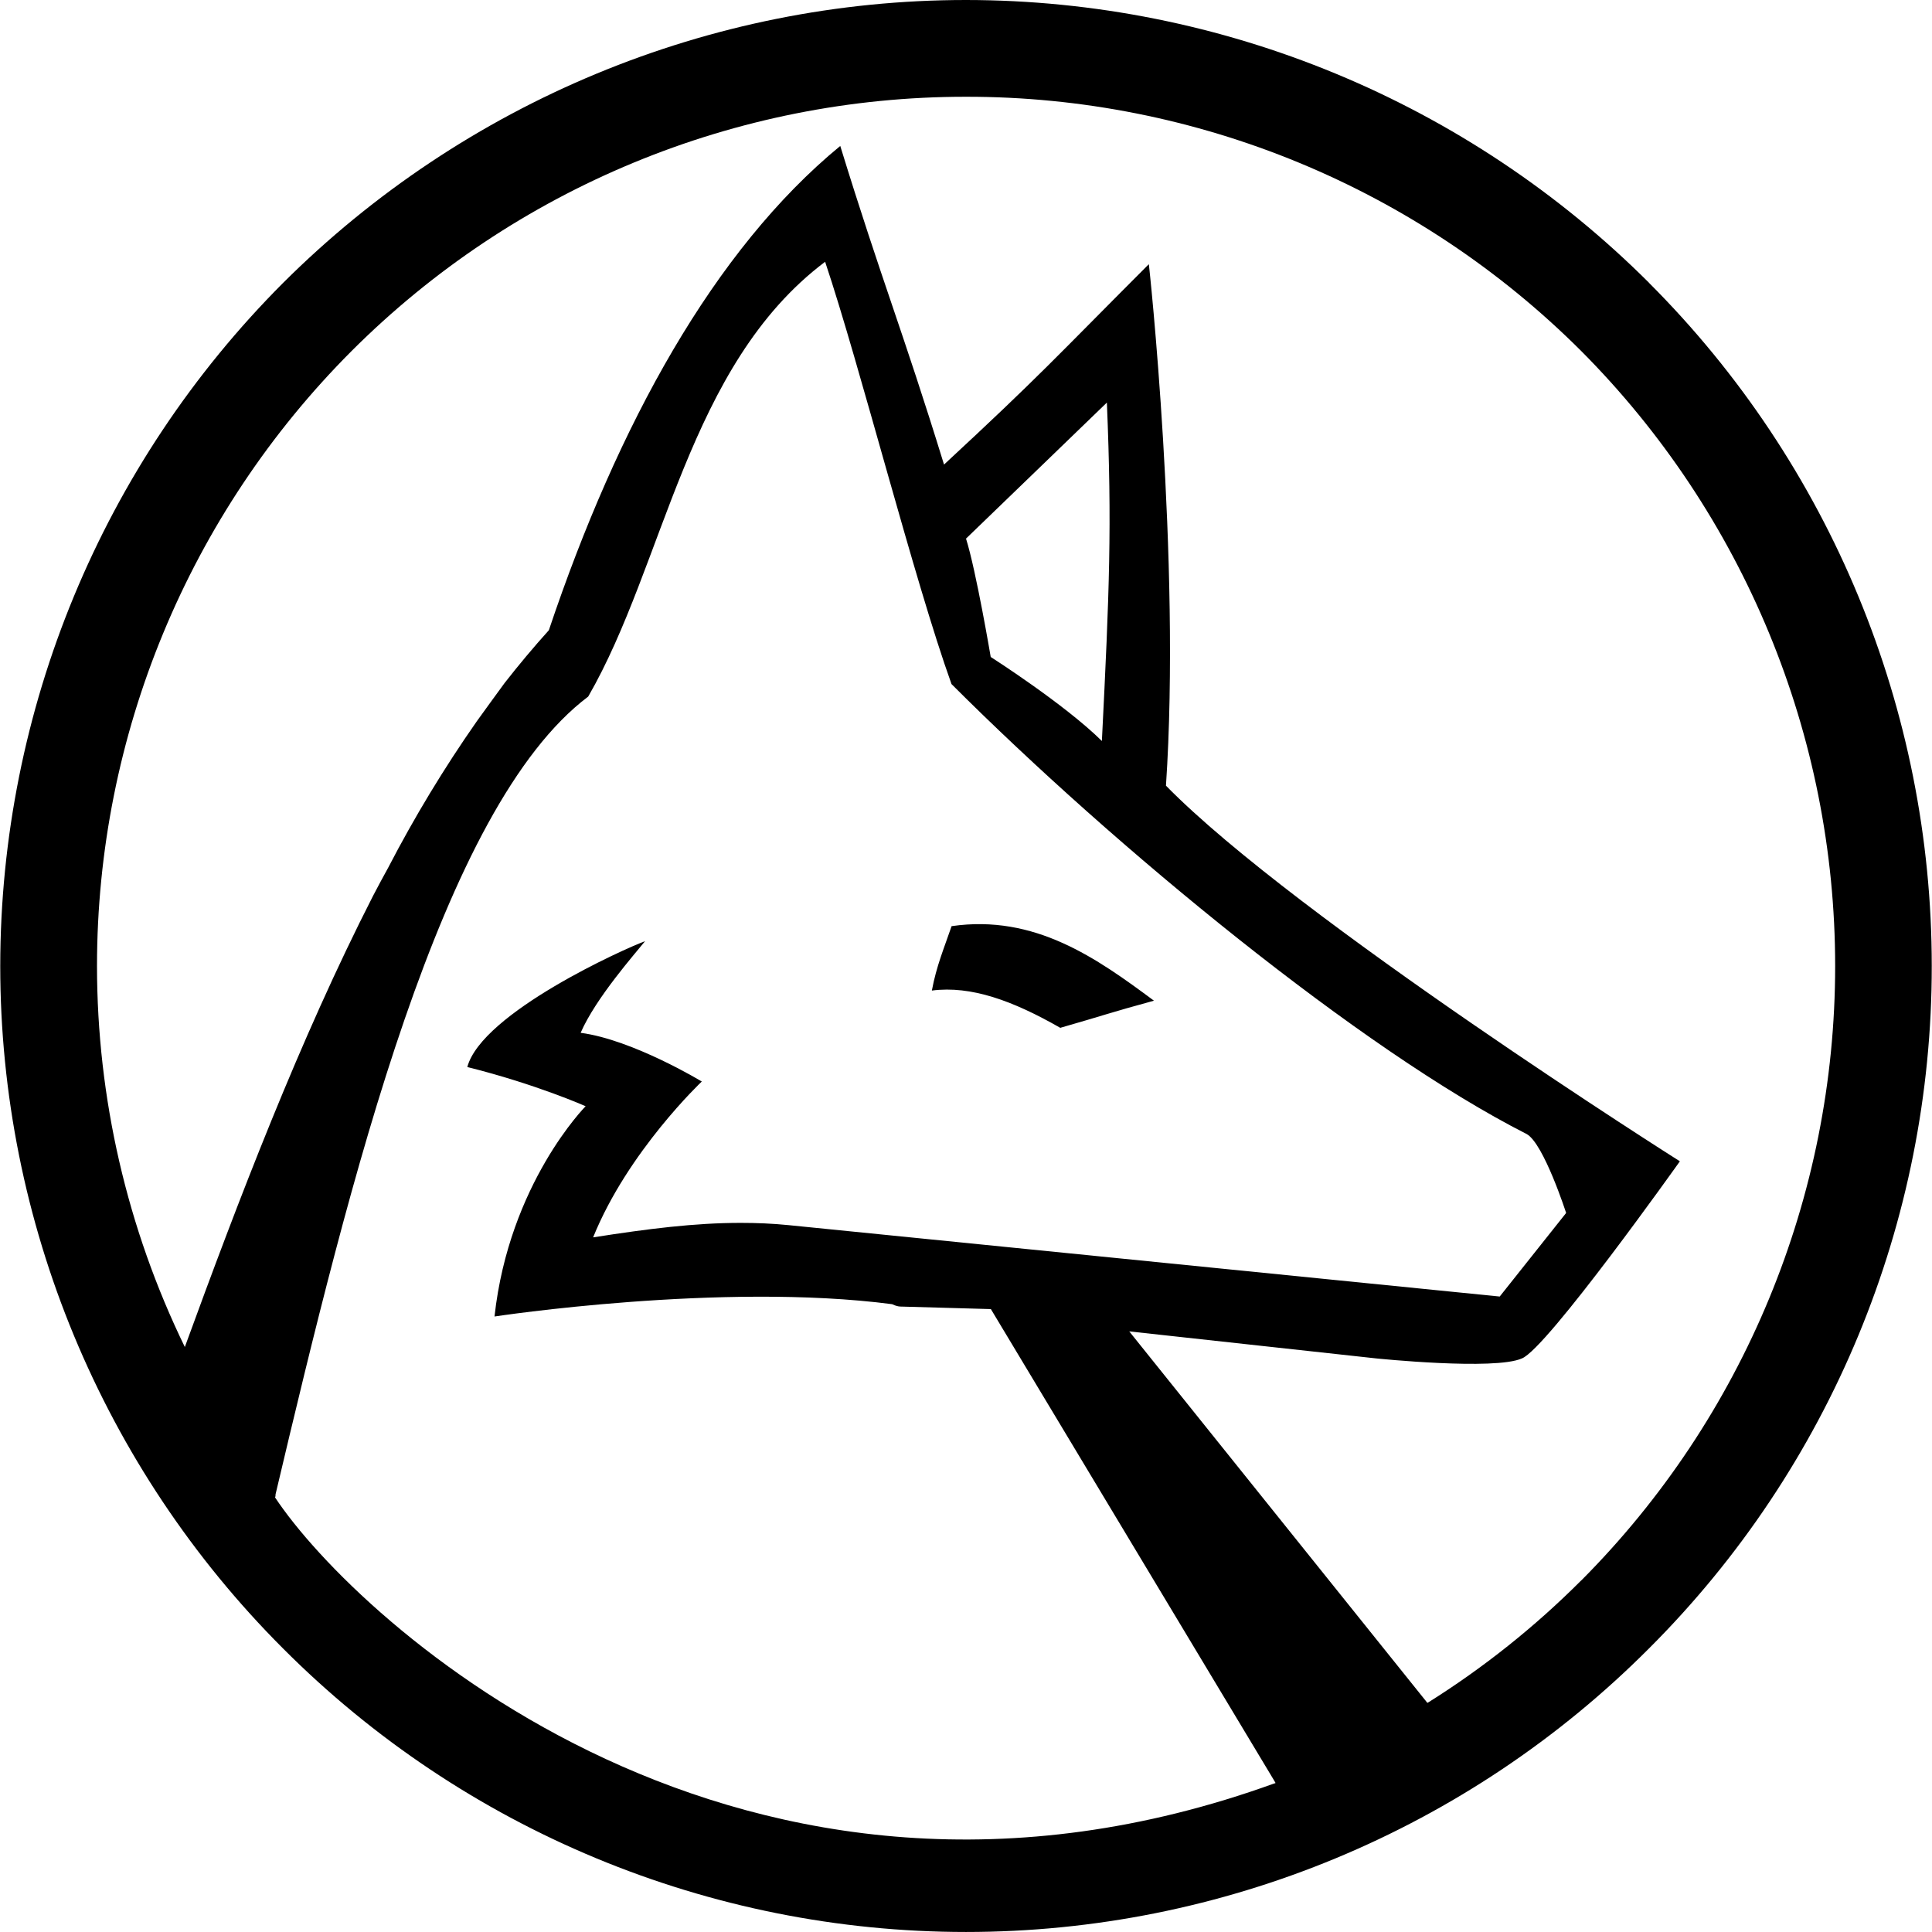
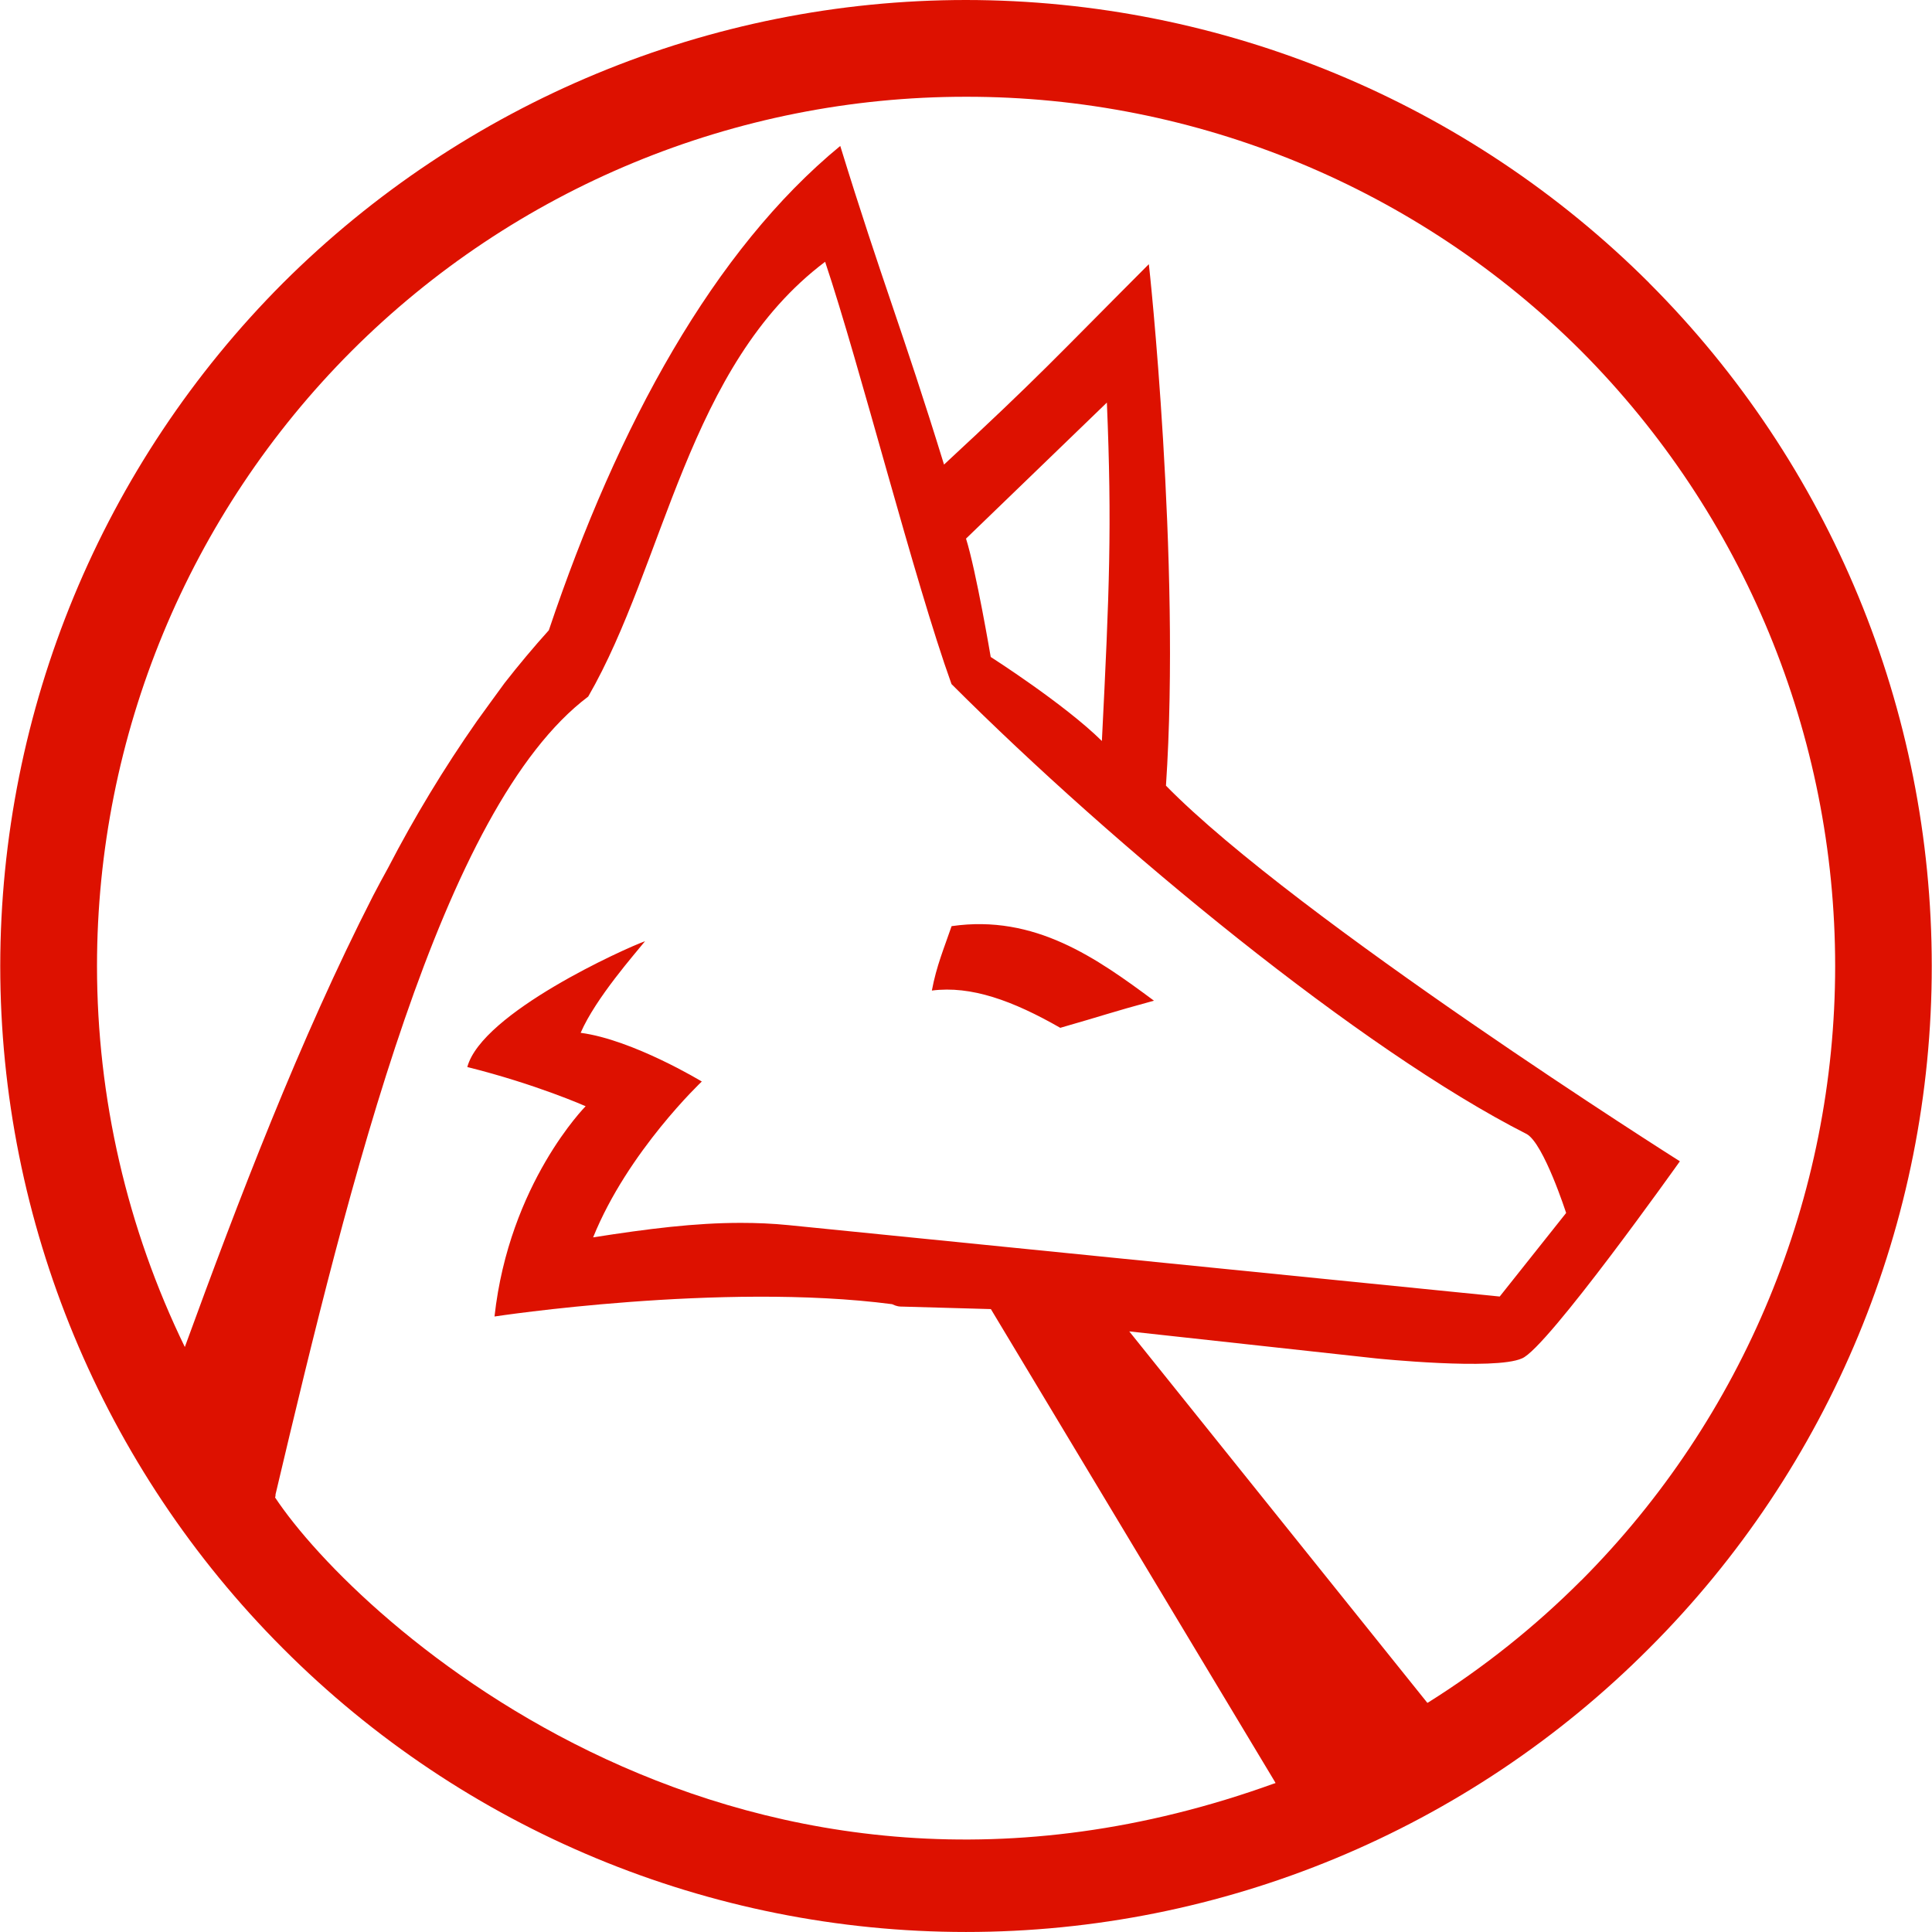
<svg xmlns="http://www.w3.org/2000/svg" role="img" viewBox="0 0 24 24">
-   <path d="M14.335 12.431c-.552.15-.615.18-1.164.337-.589-.337-1.107-.526-1.595-.463.057-.306.151-.525.245-.8 1.036-.15 1.805.4 2.514.926zm5.308 7.201a10.795 10.795 0 0 1-1.907 1.52h-.006l-3.702-4.613 3.07.336s1.47.151 1.807 0c.308-.117 1.963-2.449 1.963-2.449s-4.76-3.009-6.384-4.666c.188-2.793-.213-6.508-.213-6.478-1.193 1.195-1.35 1.383-2.544 2.489-.52-1.688-.769-2.27-1.289-3.958-1.568 1.289-2.763 3.464-3.62 6.016a12.29 12.29 0 0 0-.55.656c-.113.157-.23.313-.345.475a16.126 16.126 0 0 0-1.101 1.819c-.063.112-.125.231-.188.35-.913 1.788-1.676 3.79-2.338 5.604A10.824 10.824 0 0 1 1.205 12c0-2.862 1.138-5.613 3.163-7.64A10.785 10.785 0 0 1 12 1.202a10.8 10.8 0 0 1 7.642 3.158A10.83 10.83 0 0 1 22.797 12a10.813 10.813 0 0 1-3.154 7.633M12 6.691c.832-.801.951-.92 1.75-1.69.064 1.533.032 2.334-.062 4.204-.463-.458-1.381-1.044-1.381-1.044S12.126 7.09 12 6.69m3.834 15.463C9.218 24.547 4.436 20.14 3.417 18.602c.006-.014.006-.027.006-.039.92-3.889 2.058-8.535 3.884-9.91.955-1.655 1.231-4.113 2.943-5.401.432 1.288 1.107 3.958 1.57 5.246 2.025 2.025 5.087 4.545 7.146 5.59.212.12.489.98.489.98l-.825 1.038-8.835-.887c-.2-.02-.394-.028-.594-.028-.569 0-1.15.073-1.833.18.432-1.07 1.35-1.936 1.35-1.936s-.855-.519-1.505-.605c.187-.432.681-.989.8-1.138-.244.087-2.026.888-2.208 1.563.857.214 1.47.487 1.47.487s-.95.957-1.132 2.612c0 0 2.82-.43 4.939-.153.063.03.094.03.125.03l1.102.031 3.509 5.84.027.046a.012.012 0 0 1-.011.006m4.652-18.64A12.02 12.02 0 0 0 12 0C8.818 0 5.768 1.27 3.516 3.515a12.025 12.025 0 0 0-3.513 8.484c0 3.183 1.27 6.235 3.512 8.478a11.98 11.98 0 0 0 16.97 0 11.966 11.966 0 0 0 3.512-8.478c0-3.181-1.26-6.233-3.511-8.484z" />
+   <path d="M14.335 12.431c-.552.15-.615.18-1.164.337-.589-.337-1.107-.526-1.595-.463.057-.306.151-.525.245-.8 1.036-.15 1.805.4 2.514.926zm5.308 7.201a10.795 10.795 0 0 1-1.907 1.52h-.006l-3.702-4.613 3.07.336s1.47.151 1.807 0c.308-.117 1.963-2.449 1.963-2.449s-4.76-3.009-6.384-4.666c.188-2.793-.213-6.508-.213-6.478-1.193 1.195-1.35 1.383-2.544 2.489-.52-1.688-.769-2.27-1.289-3.958-1.568 1.289-2.763 3.464-3.62 6.016a12.29 12.29 0 0 0-.55.656c-.113.157-.23.313-.345.475a16.126 16.126 0 0 0-1.101 1.819c-.063.112-.125.231-.188.35-.913 1.788-1.676 3.79-2.338 5.604A10.824 10.824 0 0 1 1.205 12c0-2.862 1.138-5.613 3.163-7.64A10.785 10.785 0 0 1 12 1.202a10.8 10.8 0 0 1 7.642 3.158A10.83 10.83 0 0 1 22.797 12a10.813 10.813 0 0 1-3.154 7.633M12 6.691c.832-.801.951-.92 1.75-1.69.064 1.533.032 2.334-.062 4.204-.463-.458-1.381-1.044-1.381-1.044S12.126 7.09 12 6.69m3.834 15.463C9.218 24.547 4.436 20.14 3.417 18.602c.006-.014.006-.027.006-.039.92-3.889 2.058-8.535 3.884-9.91.955-1.655 1.231-4.113 2.943-5.401.432 1.288 1.107 3.958 1.57 5.246 2.025 2.025 5.087 4.545 7.146 5.59.212.12.489.98.489.98l-.825 1.038-8.835-.887c-.2-.02-.394-.028-.594-.028-.569 0-1.15.073-1.833.18.432-1.07 1.35-1.936 1.35-1.936s-.855-.519-1.505-.605c.187-.432.681-.989.8-1.138-.244.087-2.026.888-2.208 1.563.857.214 1.47.487 1.47.487s-.95.957-1.132 2.612c0 0 2.82-.43 4.939-.153.063.03.094.03.125.03l1.102.031 3.509 5.84.027.046a.012.012 0 0 1-.011.006m4.652-18.64A12.02 12.02 0 0 0 12 0C8.818 0 5.768 1.27 3.516 3.515a12.025 12.025 0 0 0-3.513 8.484c0 3.183 1.27 6.235 3.512 8.478a11.98 11.98 0 0 0 16.97 0 11.966 11.966 0 0 0 3.512-8.478c0-3.181-1.26-6.233-3.511-8.484z" fill="#DD1100" />
</svg>
